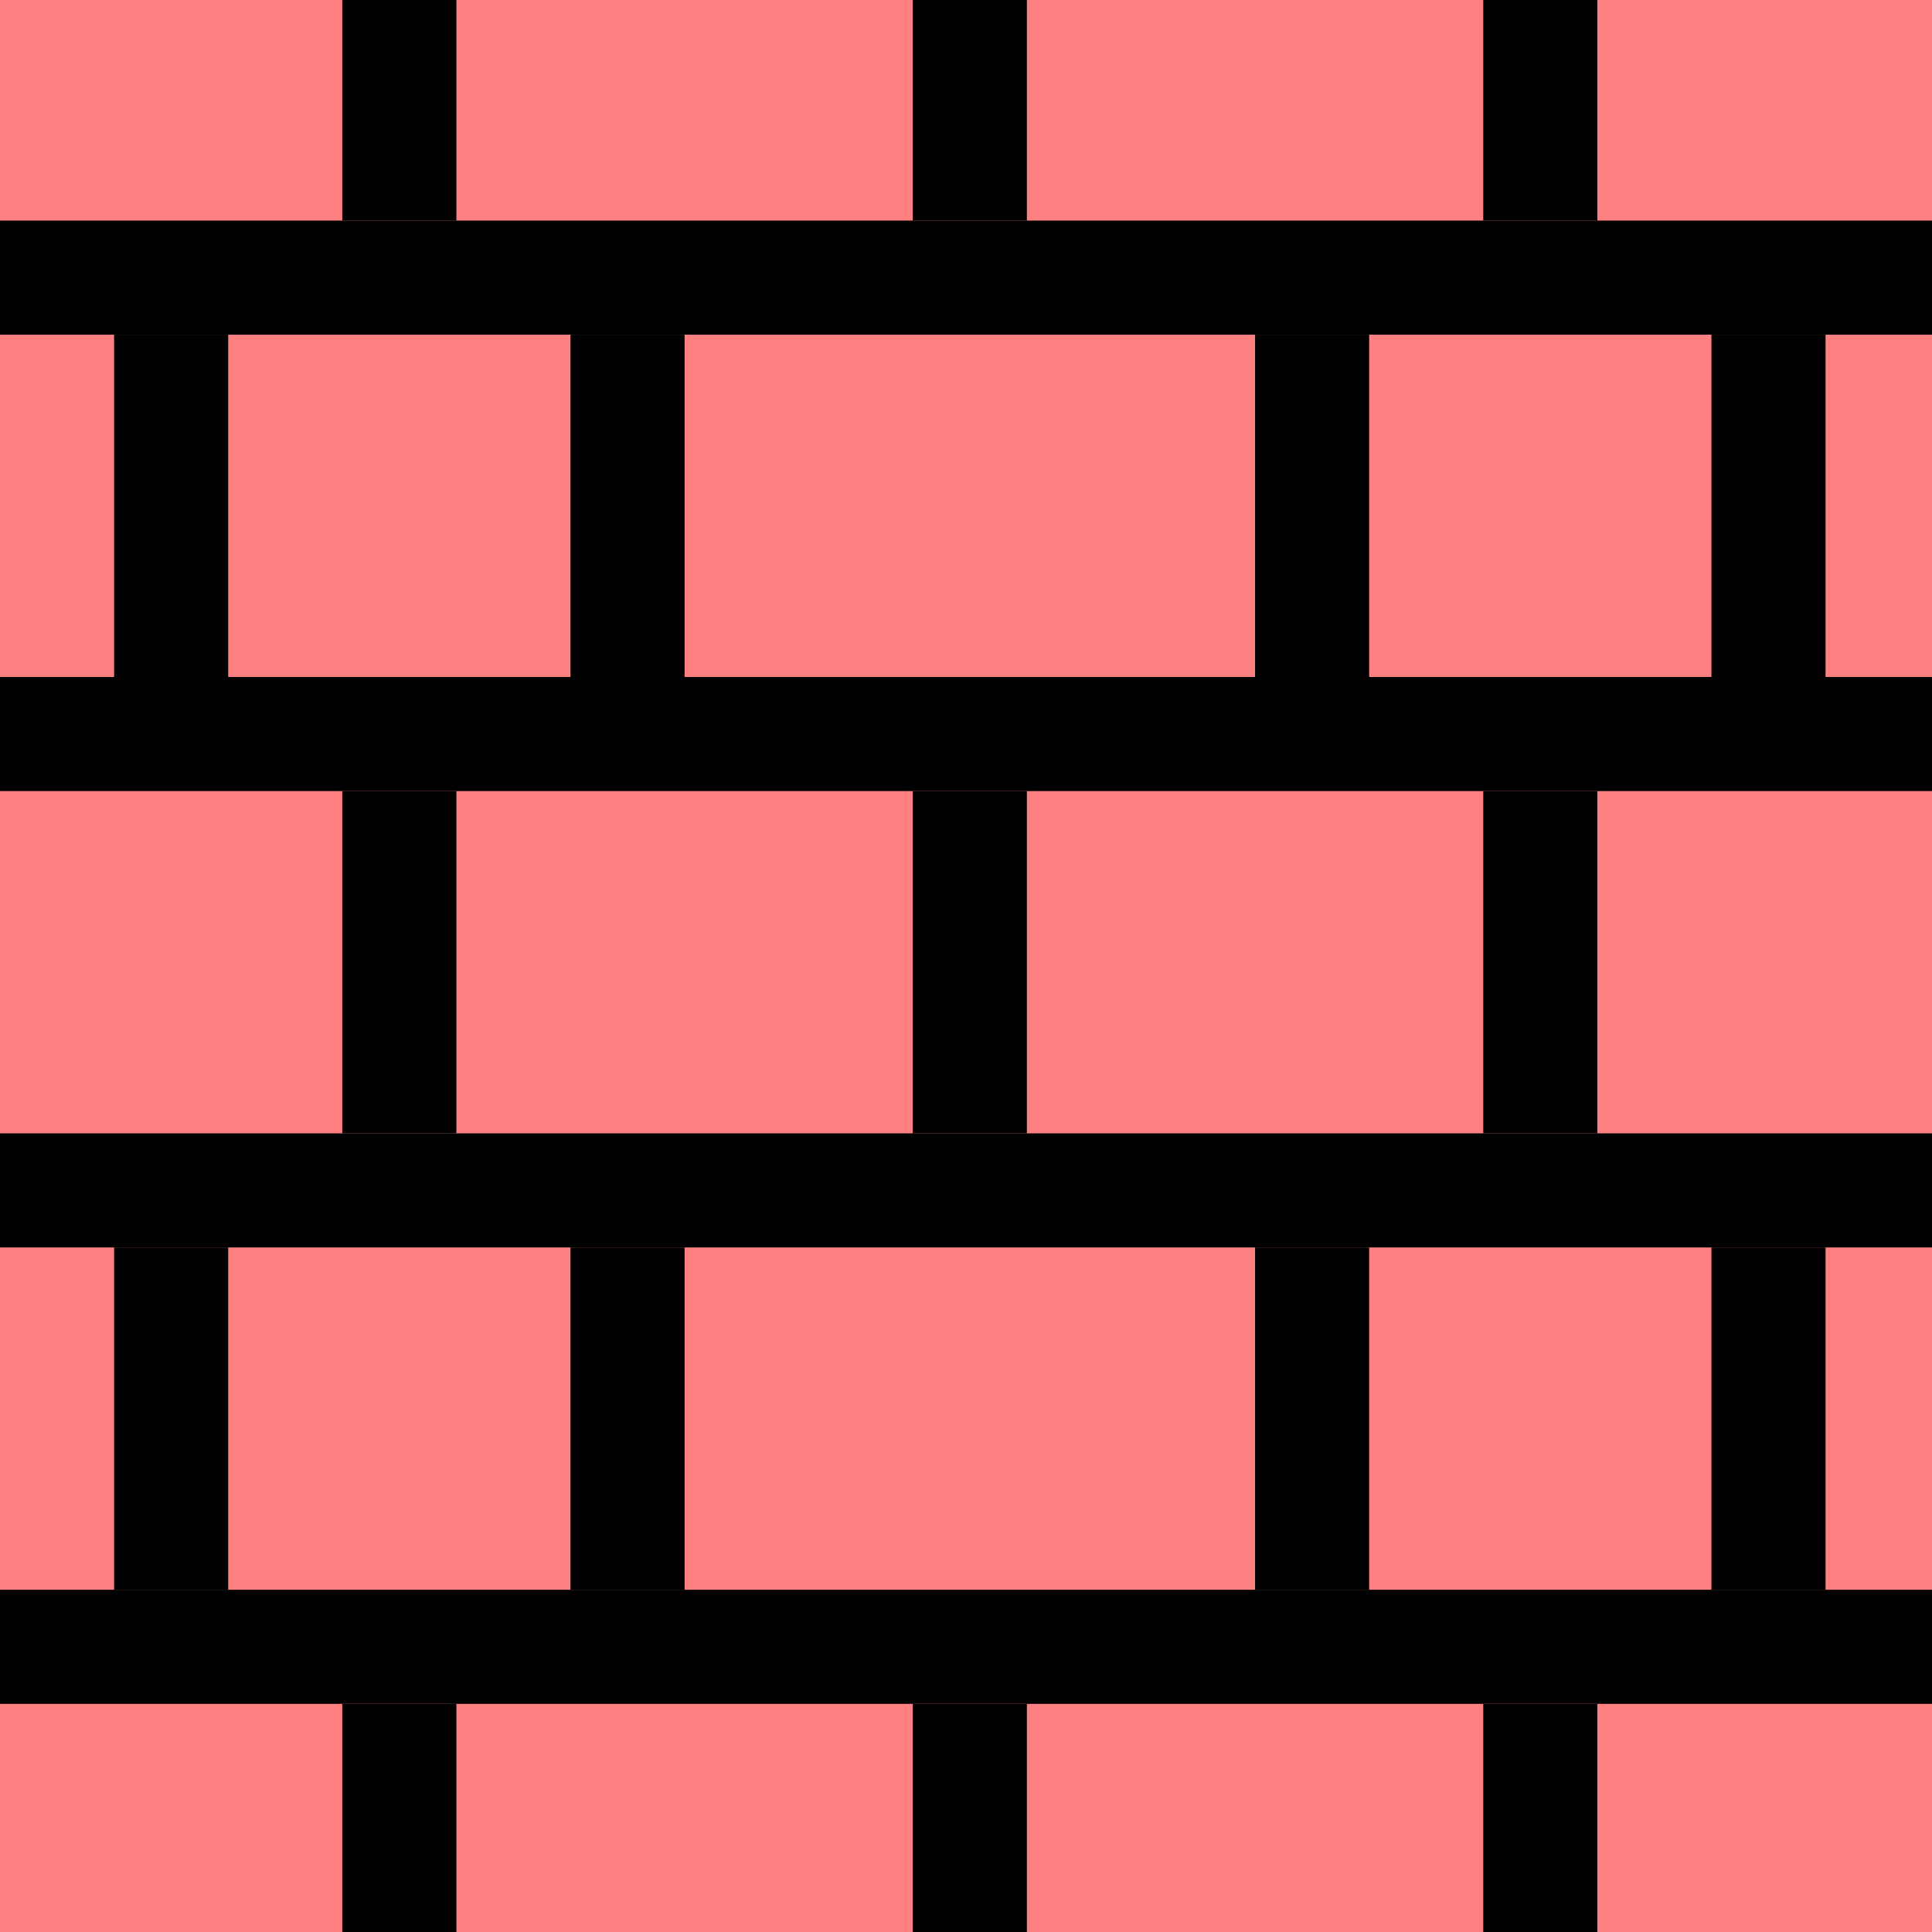
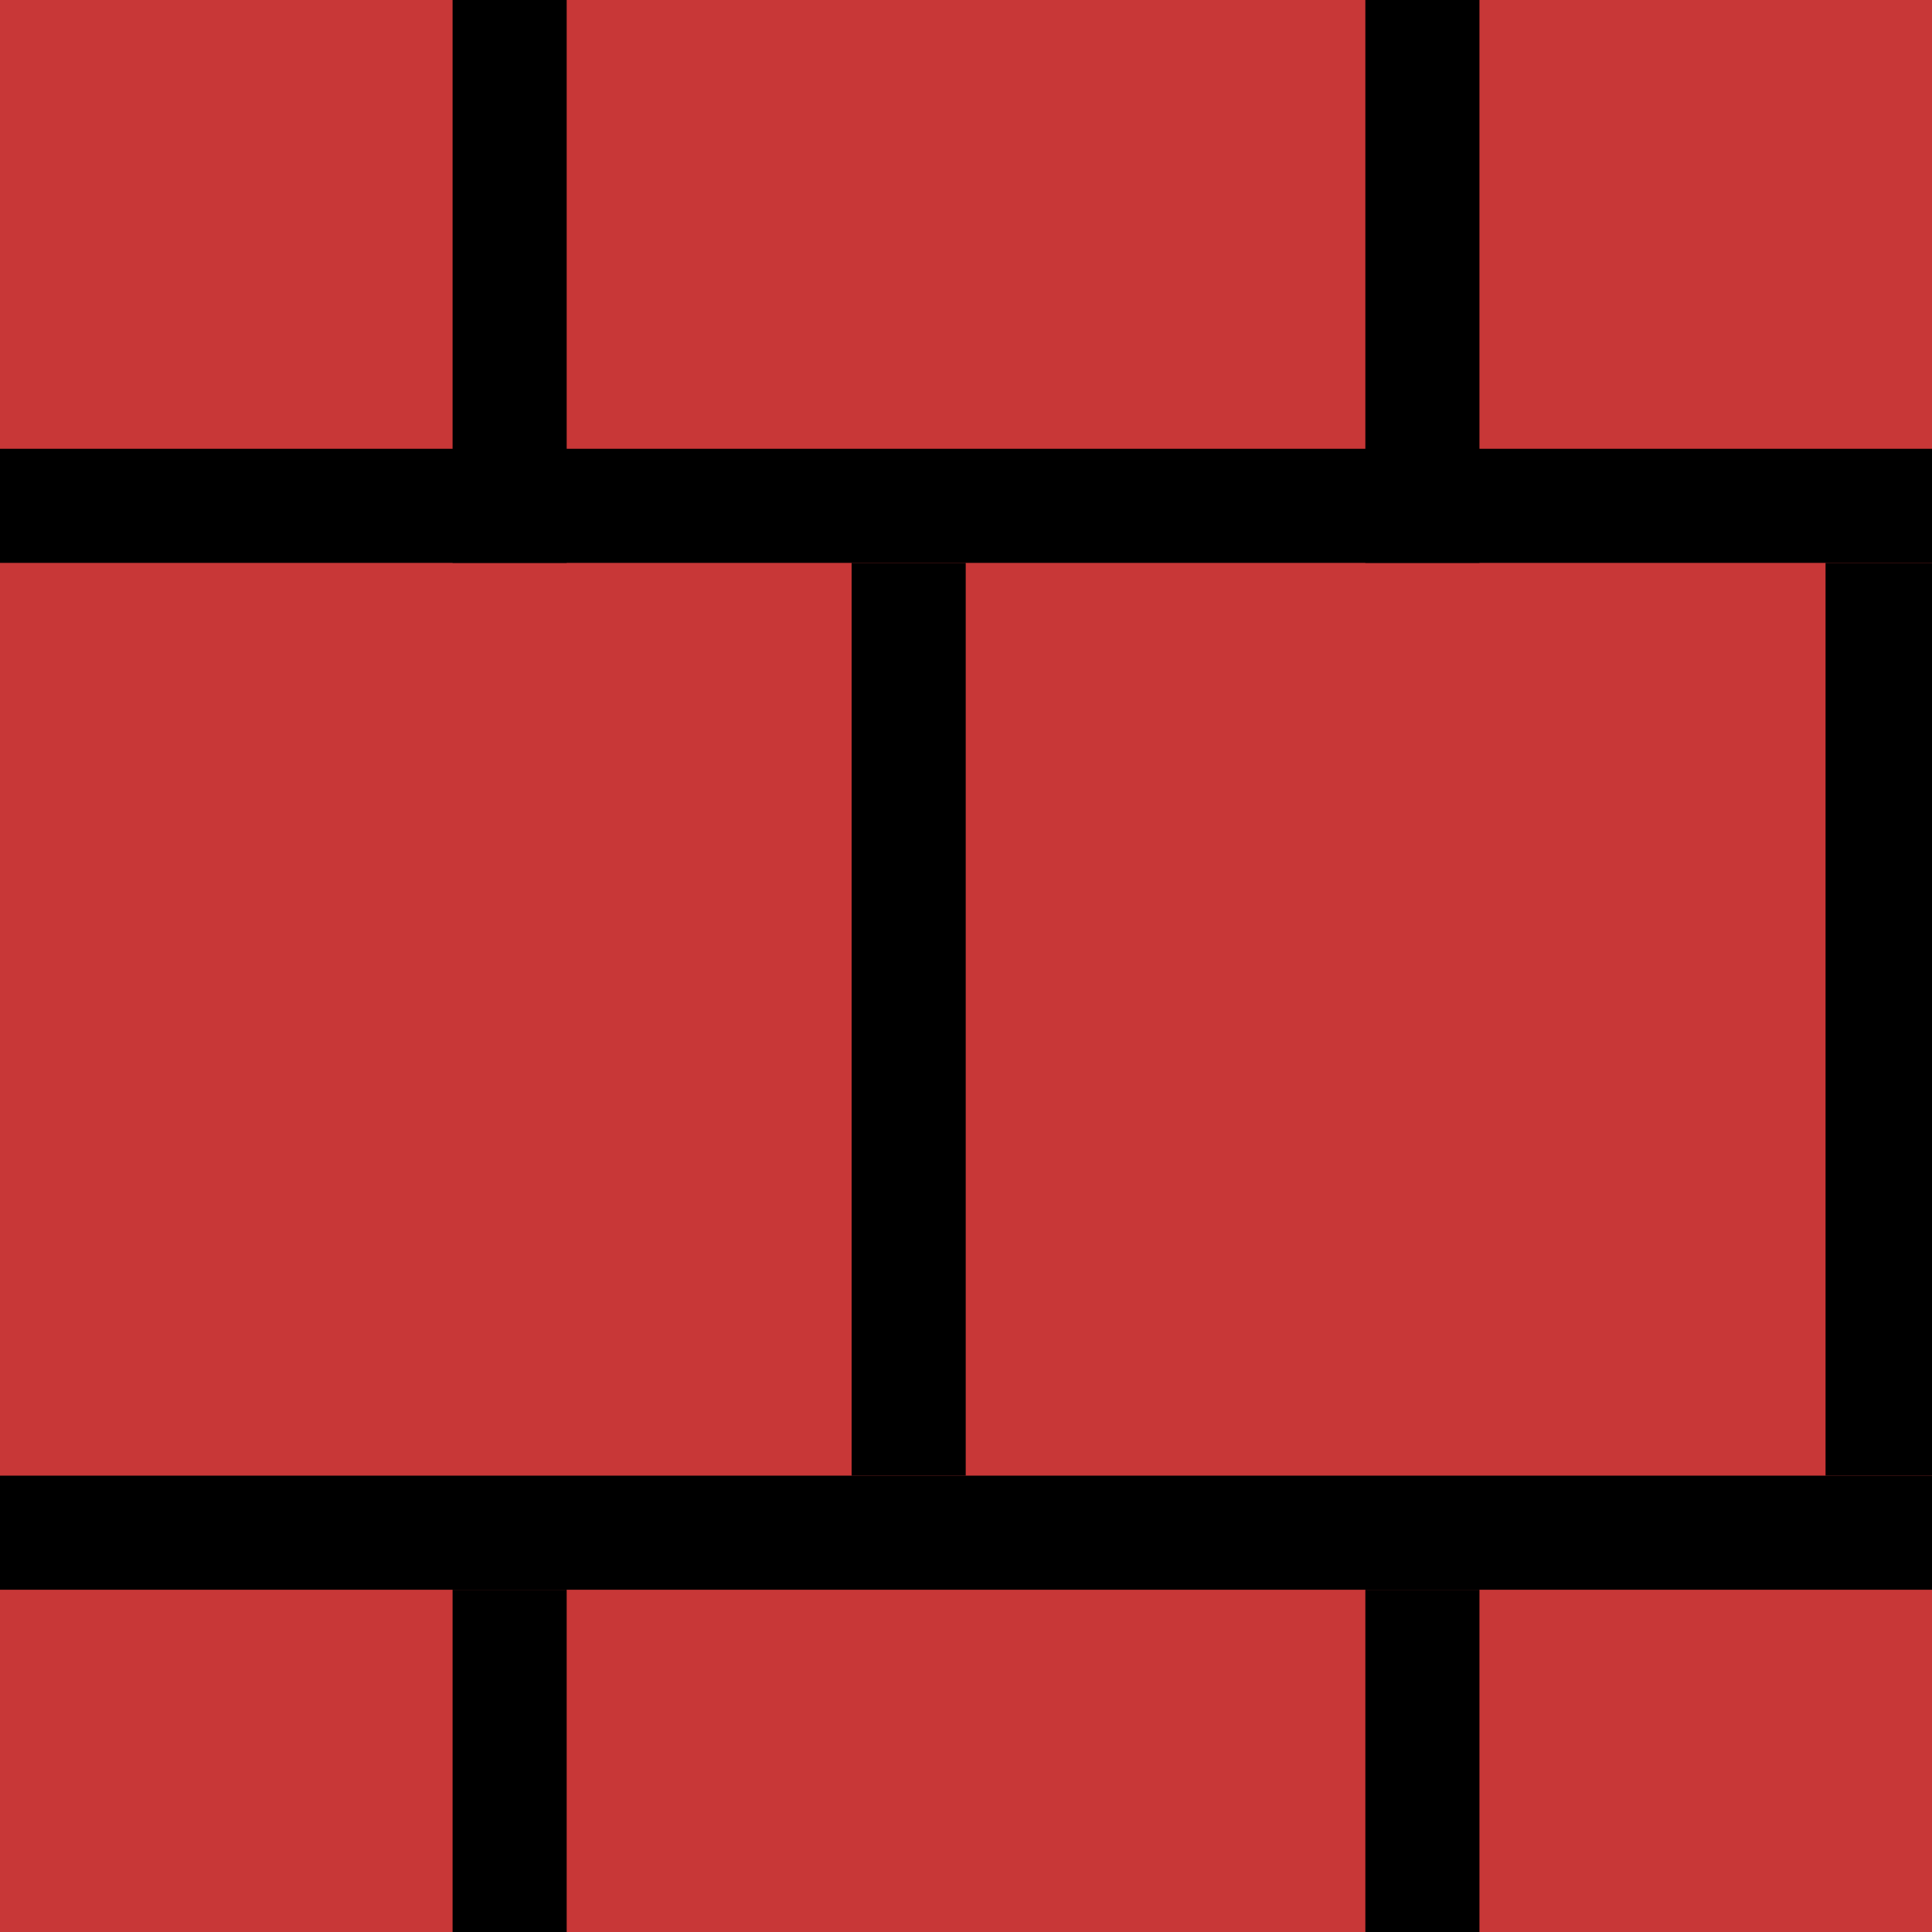
<svg xmlns="http://www.w3.org/2000/svg" version="1.1" id="svg4505" xml:space="preserve" width="16.933" height="16.933" viewBox="0 0 16.933 16.933">
  <defs id="defs4509" />
  <g id="g4513" transform="scale(1.333333)">
-     <rect style="opacity:1;fill:#ff8080;fill-opacity:1;stroke:none;stroke-width:0.075;stroke-linecap:round;stroke-linejoin:round;stroke-miterlimit:4;stroke-dasharray:none;stroke-opacity:1;paint-order:normal" id="rect5421" width="12.75" height="12.75" x="0" y="-0.05" />
-     <rect style="opacity:1;fill:#000000;fill-opacity:1;stroke:none;stroke-width:0.075;stroke-linecap:round;stroke-linejoin:round;stroke-miterlimit:4;stroke-dasharray:none;stroke-opacity:1;paint-order:normal" id="rect5242" width="12.75" height="0.75" x="2.575715e-09" y="1.45" ry="0" />
-     <rect style="opacity:1;fill:#000000;fill-opacity:1;stroke:none;stroke-width:0.075;stroke-linecap:round;stroke-linejoin:round;stroke-miterlimit:4;stroke-dasharray:none;stroke-opacity:1;paint-order:normal" id="rect5242-9" width="12.75" height="0.75" x="2.575715e-09" y="4.45" ry="0" />
-     <rect style="opacity:1;fill:#000000;fill-opacity:1;stroke:none;stroke-width:0.075;stroke-linecap:round;stroke-linejoin:round;stroke-miterlimit:4;stroke-dasharray:none;stroke-opacity:1;paint-order:normal" id="rect5242-7" width="12.75" height="0.75" x="0" y="10.45" ry="0" />
-     <rect style="opacity:1;fill:#000000;fill-opacity:1;stroke:none;stroke-width:0.075;stroke-linecap:round;stroke-linejoin:round;stroke-miterlimit:4;stroke-dasharray:none;stroke-opacity:1;paint-order:normal" id="rect5242-9-3" width="12.75" height="0.75" x="3.1875001e-07" y="7.45" ry="0" />
-     <rect style="opacity:1;fill:#000000;fill-opacity:1;stroke:none;stroke-width:0.085;stroke-linecap:round;stroke-linejoin:round;stroke-miterlimit:4;stroke-dasharray:none;stroke-opacity:1;paint-order:normal" id="rect5301" width="0.75" height="2.25" x="2.25" y="5.2" />
-     <rect style="opacity:1;fill:#000000;fill-opacity:1;stroke:none;stroke-width:0.069;stroke-linecap:round;stroke-linejoin:round;stroke-miterlimit:4;stroke-dasharray:none;stroke-opacity:1;paint-order:normal" id="rect5301-5" width="0.75" height="1.5" x="2.25" y="11.2" />
-     <rect style="opacity:1;fill:#000000;fill-opacity:1;stroke:none;stroke-width:0.069;stroke-linecap:round;stroke-linejoin:round;stroke-miterlimit:4;stroke-dasharray:none;stroke-opacity:1;paint-order:normal" id="rect5301-9" width="0.75" height="1.5" x="2.25" y="-0.05" />
-     <rect style="opacity:1;fill:#000000;fill-opacity:1;stroke:none;stroke-width:0.085;stroke-linecap:round;stroke-linejoin:round;stroke-miterlimit:4;stroke-dasharray:none;stroke-opacity:1;paint-order:normal" id="rect5301-4" width="0.75" height="2.25" x="9.75" y="5.2" />
-     <rect style="opacity:1;fill:#000000;fill-opacity:1;stroke:none;stroke-width:0.069;stroke-linecap:round;stroke-linejoin:round;stroke-miterlimit:4;stroke-dasharray:none;stroke-opacity:1;paint-order:normal" id="rect5301-5-2" width="0.75" height="1.5" x="9.75" y="11.2" />
-     <rect style="opacity:1;fill:#000000;fill-opacity:1;stroke:none;stroke-width:0.069;stroke-linecap:round;stroke-linejoin:round;stroke-miterlimit:4;stroke-dasharray:none;stroke-opacity:1;paint-order:normal" id="rect5301-9-5" width="0.75" height="1.5" x="9.75" y="-0.05" />
-     <rect style="opacity:1;fill:#000000;fill-opacity:1;stroke:none;stroke-width:0.085;stroke-linecap:round;stroke-linejoin:round;stroke-miterlimit:4;stroke-dasharray:none;stroke-opacity:1;paint-order:normal" id="rect5301-1" width="0.75" height="2.25" x="6" y="5.2" />
-     <rect style="opacity:1;fill:#000000;fill-opacity:1;stroke:none;stroke-width:0.069;stroke-linecap:round;stroke-linejoin:round;stroke-miterlimit:4;stroke-dasharray:none;stroke-opacity:1;paint-order:normal" id="rect5301-5-7" width="0.75" height="1.5" x="6" y="11.2" />
-     <rect style="opacity:1;fill:#000000;fill-opacity:1;stroke:none;stroke-width:0.069;stroke-linecap:round;stroke-linejoin:round;stroke-miterlimit:4;stroke-dasharray:none;stroke-opacity:1;paint-order:normal" id="rect5301-9-3" width="0.75" height="1.5" x="6" y="-0.05" />
-     <rect style="opacity:1;fill:#000000;fill-opacity:1;stroke:none;stroke-width:0.085;stroke-linecap:round;stroke-linejoin:round;stroke-miterlimit:4;stroke-dasharray:none;stroke-opacity:1;paint-order:normal" id="rect5301-1-8" width="0.75" height="2.25" x="0.75" y="2.2" />
-     <rect style="opacity:1;fill:#000000;fill-opacity:1;stroke:none;stroke-width:0.085;stroke-linecap:round;stroke-linejoin:round;stroke-miterlimit:4;stroke-dasharray:none;stroke-opacity:1;paint-order:normal" id="rect5301-1-1" width="0.75" height="2.25" x="3.75" y="2.2" />
-     <rect style="opacity:1;fill:#000000;fill-opacity:1;stroke:none;stroke-width:0.085;stroke-linecap:round;stroke-linejoin:round;stroke-miterlimit:4;stroke-dasharray:none;stroke-opacity:1;paint-order:normal" id="rect5301-1-3" width="0.75" height="2.25" x="8.25" y="2.2" />
-     <rect style="opacity:1;fill:#000000;fill-opacity:1;stroke:none;stroke-width:0.085;stroke-linecap:round;stroke-linejoin:round;stroke-miterlimit:4;stroke-dasharray:none;stroke-opacity:1;paint-order:normal" id="rect5301-1-6" width="0.75" height="2.25" x="11.25" y="2.2" />
-     <rect style="opacity:1;fill:#000000;fill-opacity:1;stroke:none;stroke-width:0.085;stroke-linecap:round;stroke-linejoin:round;stroke-miterlimit:4;stroke-dasharray:none;stroke-opacity:1;paint-order:normal" id="rect5301-1-8-8" width="0.75" height="2.25" x="0.75" y="8.2" />
-     <rect style="opacity:1;fill:#000000;fill-opacity:1;stroke:none;stroke-width:0.085;stroke-linecap:round;stroke-linejoin:round;stroke-miterlimit:4;stroke-dasharray:none;stroke-opacity:1;paint-order:normal" id="rect5301-1-1-7" width="0.75" height="2.25" x="3.75" y="8.2" />
-     <rect style="opacity:1;fill:#000000;fill-opacity:1;stroke:none;stroke-width:0.085;stroke-linecap:round;stroke-linejoin:round;stroke-miterlimit:4;stroke-dasharray:none;stroke-opacity:1;paint-order:normal" id="rect5301-1-3-9" width="0.75" height="2.25" x="8.25" y="8.2" />
-     <rect style="opacity:1;fill:#000000;fill-opacity:1;stroke:none;stroke-width:0.085;stroke-linecap:round;stroke-linejoin:round;stroke-miterlimit:4;stroke-dasharray:none;stroke-opacity:1;paint-order:normal" id="rect5301-1-6-2" width="0.75" height="2.25" x="11.25" y="8.2" />
+     <rect style="opacity:1;fill:#c83737;fill-opacity:1;stroke:none;stroke-width:0.075;stroke-linecap:round;stroke-linejoin:round;stroke-miterlimit:4;stroke-dasharray:none;stroke-opacity:1;paint-order:normal" id="rect5421" width="12.75" height="12.75" x="4.6875002e-07" y="-0.05" />
+     <rect style="opacity:1;fill:#000000;fill-opacity:1;stroke:none;stroke-width:0.075;stroke-linecap:round;stroke-linejoin:round;stroke-miterlimit:4;stroke-dasharray:none;stroke-opacity:1;paint-order:normal" id="rect5242-9" width="12.75" height="0.75" x="3.1875001e-07" y="2.95" ry="0" />
+     <rect style="opacity:1;fill:#000000;fill-opacity:1;stroke:none;stroke-width:0.075;stroke-linecap:round;stroke-linejoin:round;stroke-miterlimit:4;stroke-dasharray:none;stroke-opacity:1;paint-order:normal" id="rect5242-9-4" width="12.75" height="0.75" x="0" y="9.7" ry="0" />
+     <rect style="opacity:1;fill:#000000;fill-opacity:1;stroke:none;stroke-width:0.138;stroke-linecap:round;stroke-linejoin:round;stroke-miterlimit:4;stroke-dasharray:none;stroke-opacity:1;paint-order:normal" id="rect5301-9-3-0-0" width="0.75" height="6" x="5.598" y="3.7" />
+     <g id="g993" transform="translate(-0.02500018)">
+       <rect y="-0.05" x="3" height="3.75" width="0.75" id="rect5301-9-3" style="opacity:1;fill:#000000;fill-opacity:1;stroke:none;stroke-width:0.109;stroke-linecap:round;stroke-linejoin:round;stroke-miterlimit:4;stroke-dasharray:none;stroke-opacity:1;paint-order:normal" />
+       <rect y="-0.05" x="9" height="3.75" width="0.75" id="rect5301-9-3-6" style="opacity:1;fill:#000000;fill-opacity:1;stroke:none;stroke-width:0.109;stroke-linecap:round;stroke-linejoin:round;stroke-miterlimit:4;stroke-dasharray:none;stroke-opacity:1;paint-order:normal" />
+       <rect y="10.45" x="3" height="2.25" width="0.75" id="rect5301-9-3-4" style="opacity:1;fill:#000000;fill-opacity:1;stroke:none;stroke-width:0.085;stroke-linecap:round;stroke-linejoin:round;stroke-miterlimit:4;stroke-dasharray:none;stroke-opacity:1;paint-order:normal" />
+       <rect y="10.45" x="9" height="2.25" width="0.75" id="rect5301-9-3-6-1" style="opacity:1;fill:#000000;fill-opacity:1;stroke:none;stroke-width:0.085;stroke-linecap:round;stroke-linejoin:round;stroke-miterlimit:4;stroke-dasharray:none;stroke-opacity:1;paint-order:normal" />
+     </g>
+     <rect style="opacity:1;fill:#000000;fill-opacity:1;stroke:none;stroke-width:0.138;stroke-linecap:round;stroke-linejoin:round;stroke-miterlimit:4;stroke-dasharray:none;stroke-opacity:1;paint-order:normal" id="rect5301-9-3-0-0-5" width="0.75" height="6" x="12" y="3.7" />
  </g>
</svg>
